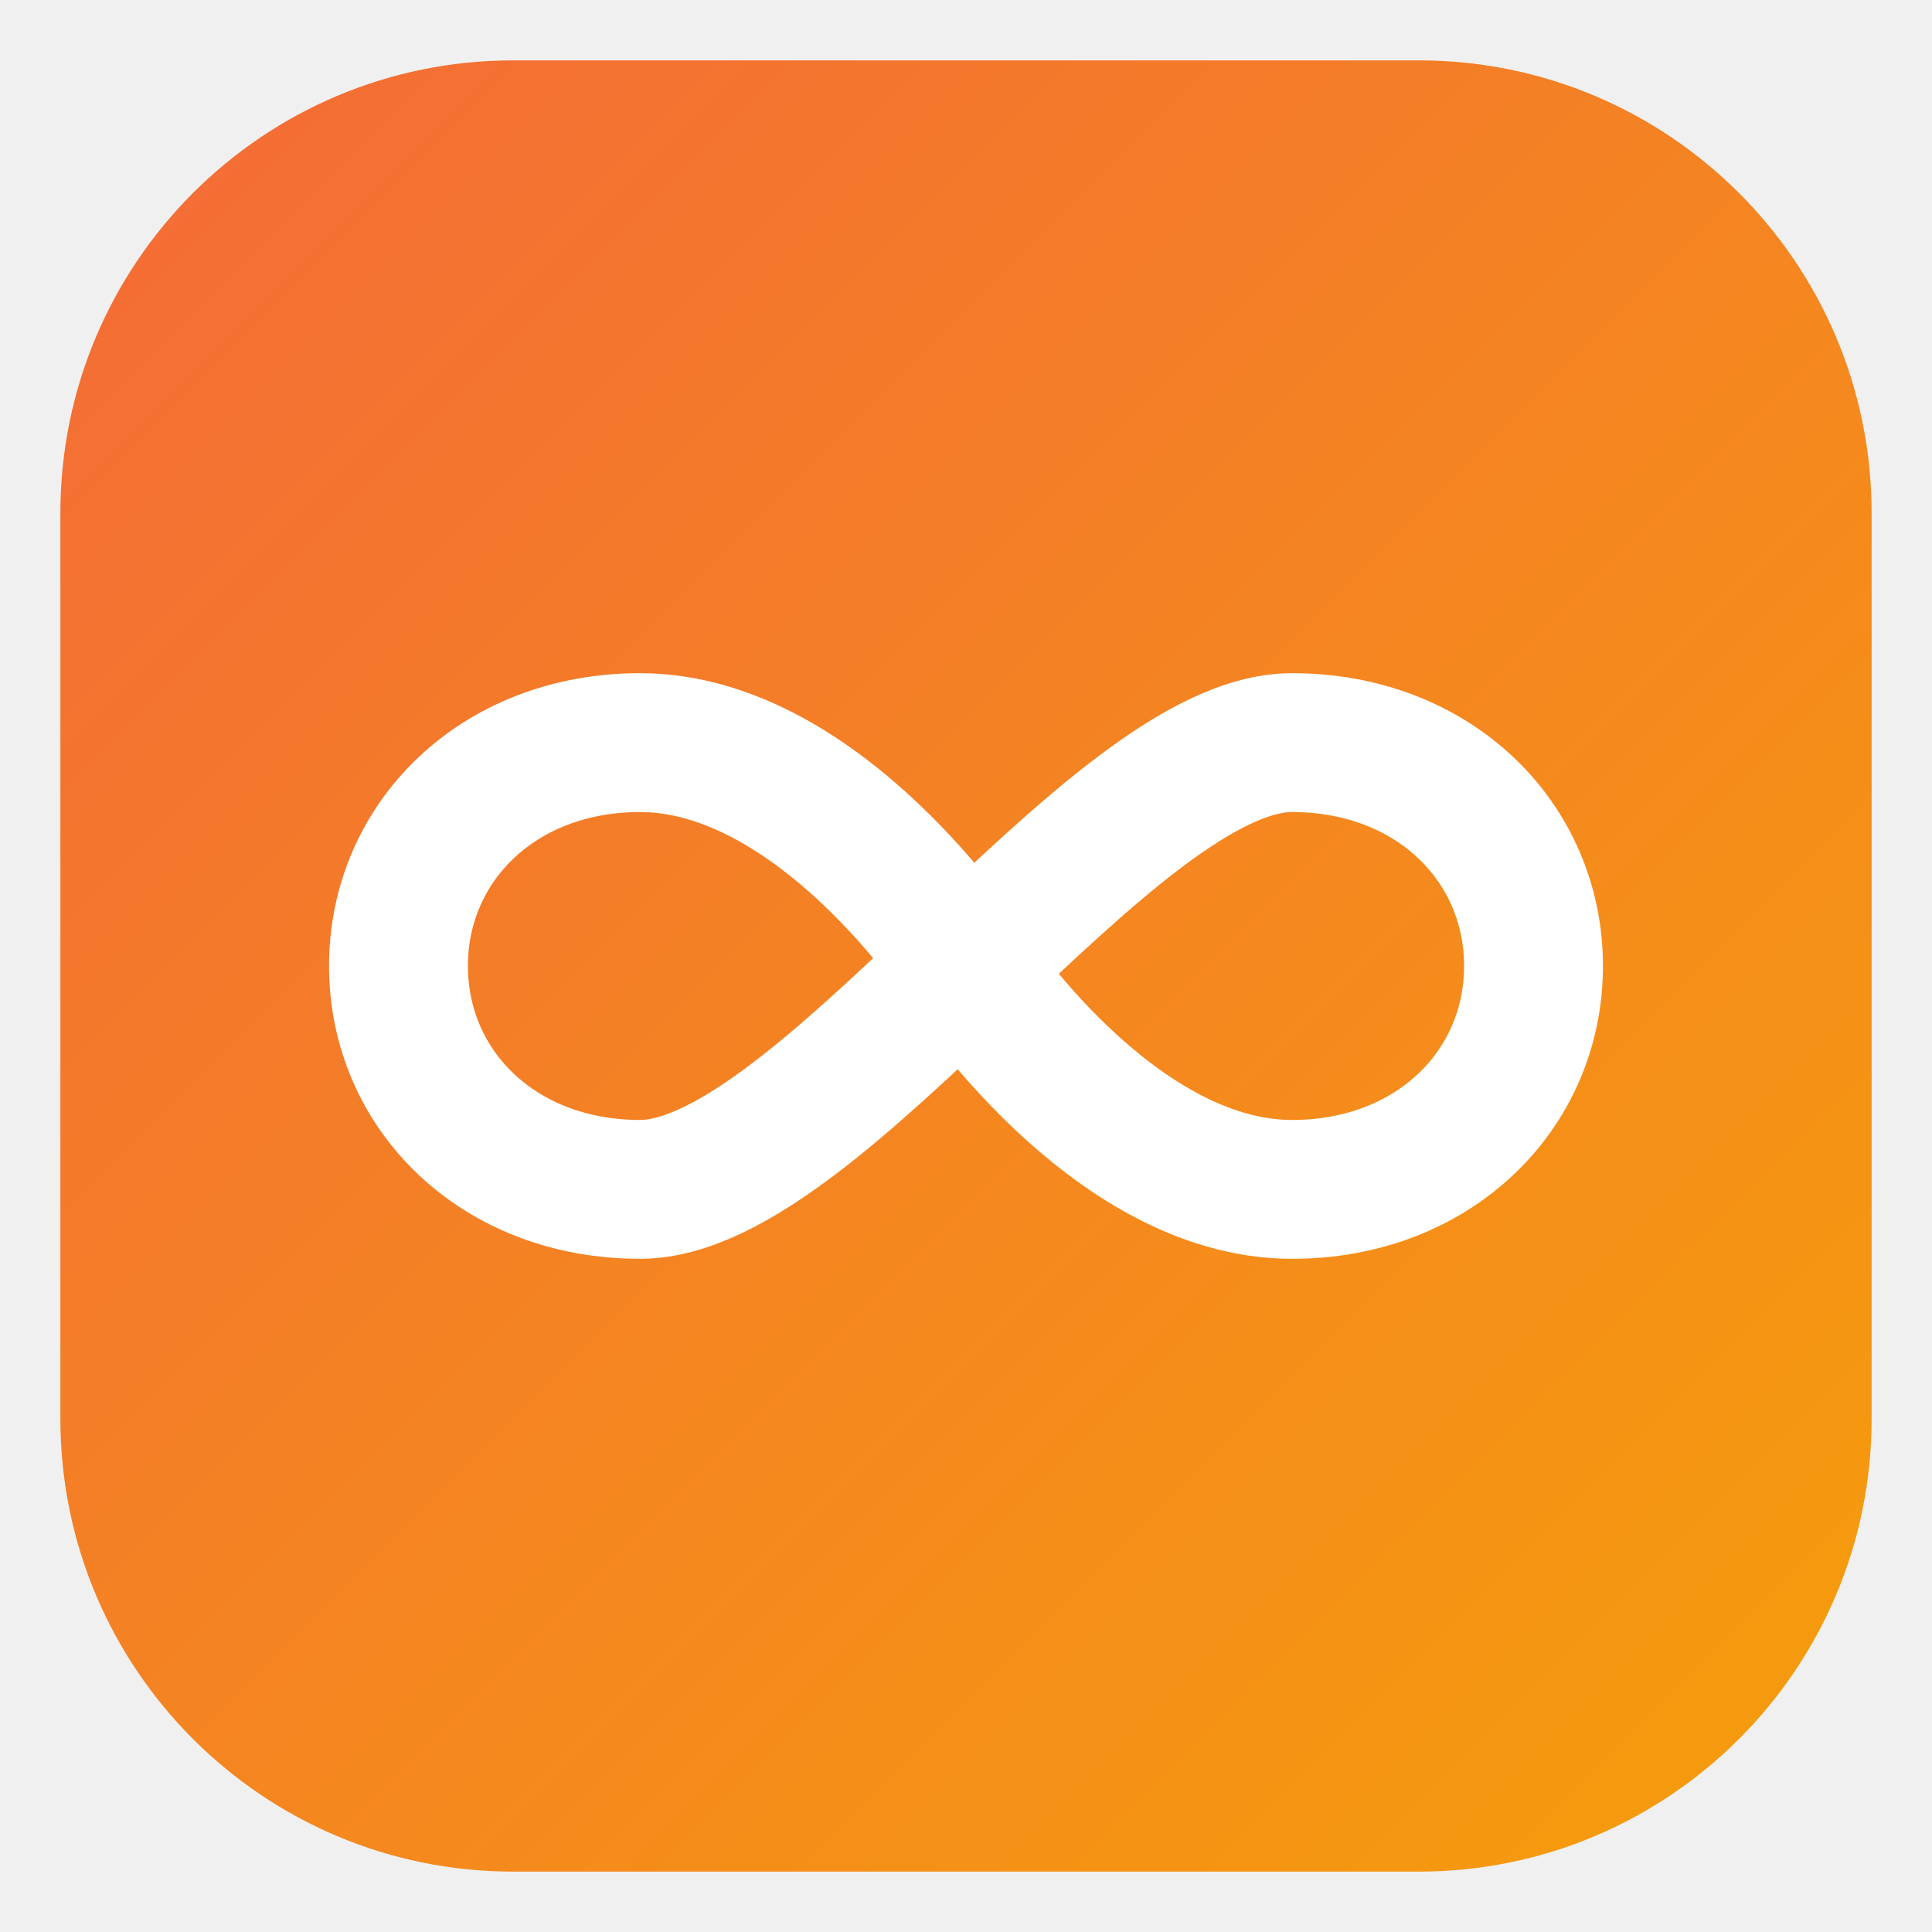
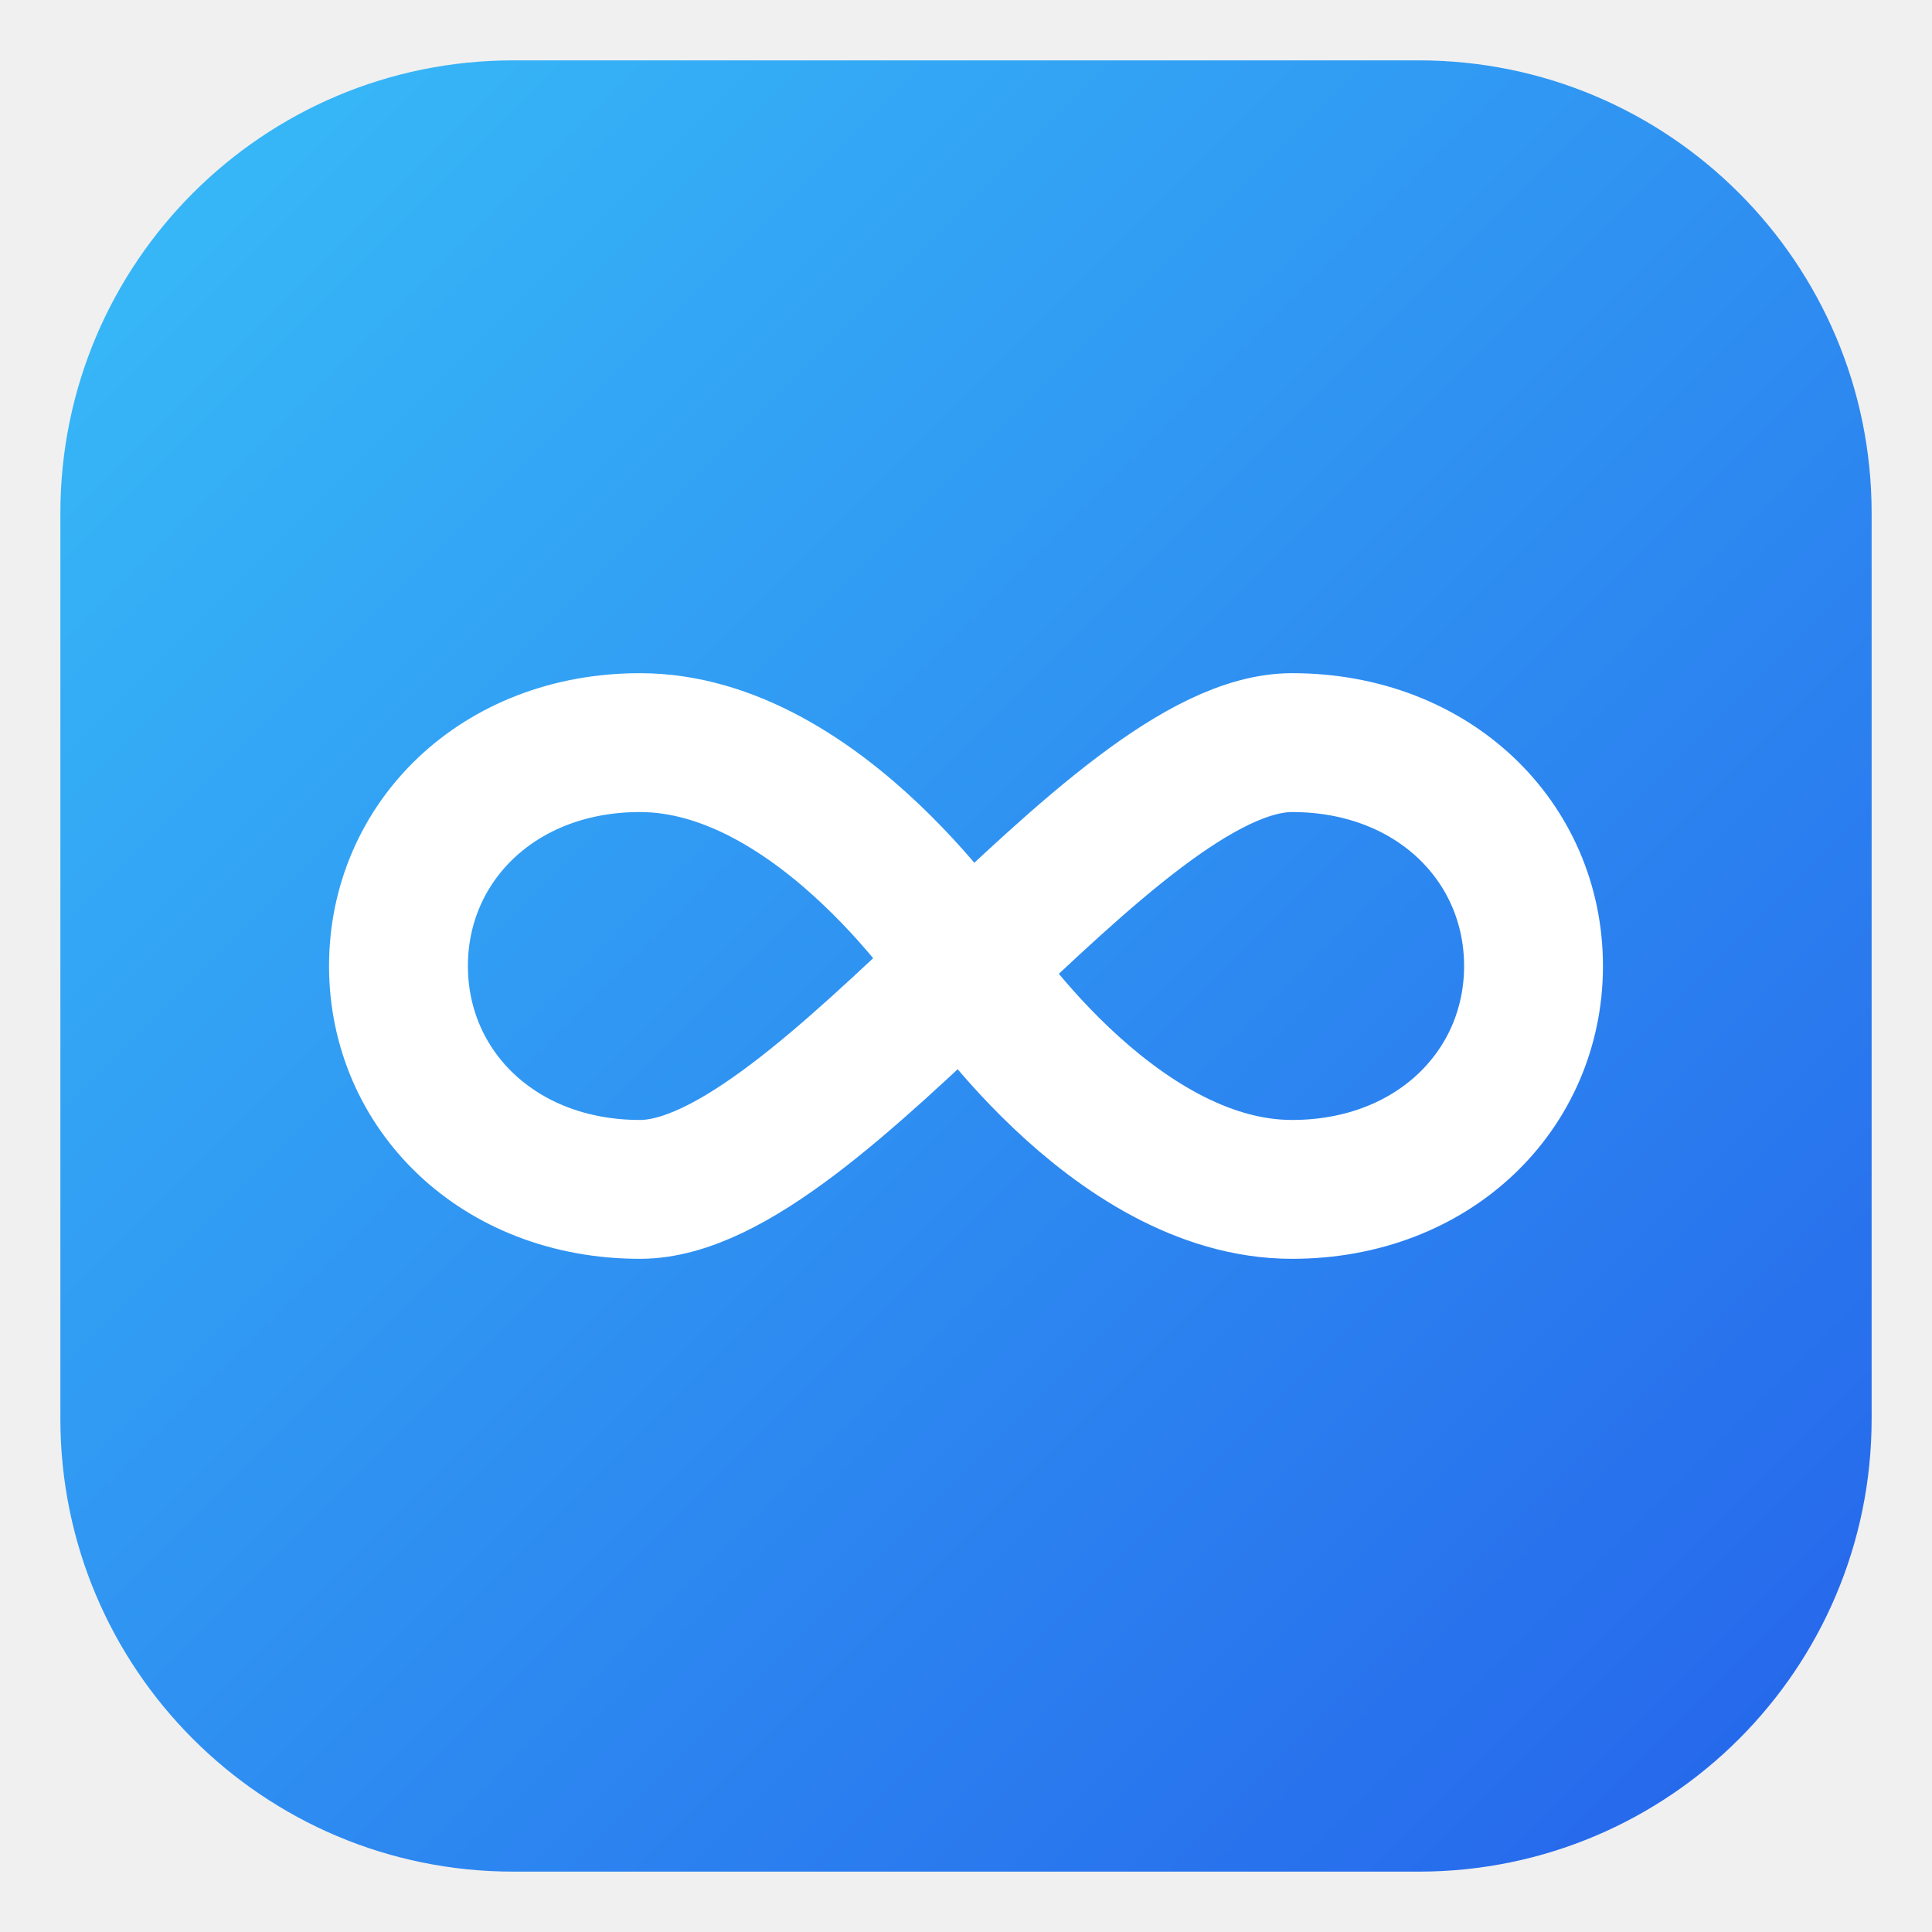
<svg xmlns="http://www.w3.org/2000/svg" viewBox="0 0 64 64" width="64" height="64">
  <defs>
    <linearGradient id="bg" x1="0" y1="0" x2="1" y2="1">
-       <stop offset="0%" stop-color="#f46a38" />
-       <stop offset="100%" stop-color="#f59e0b" />
+       <stop offset="0%" stop-color="#38bdf8" />
+       <stop offset="100%" stop-color="#2563eb" />
    </linearGradient>
  </defs>
  <rect x="2" y="2" width="60" height="60" rx="15" fill="url(#bg)" />
  <path d="M32 32C32 32 27.2 24.6 21.2 24.6C16.5 24.6 13.2 27.9 13.2 32C13.2 36.1 16.5 39.4 21.2 39.4C27.2 39.4 36.8 24.6 42.8 24.6C47.5 24.6 50.8 27.9 50.8 32C50.8 36.1 47.5 39.4 42.8 39.4C36.8 39.4 32 32 32 32Z" fill="none" stroke="#ffffff" stroke-width="4.6" stroke-linecap="round" stroke-linejoin="round" />
</svg>
